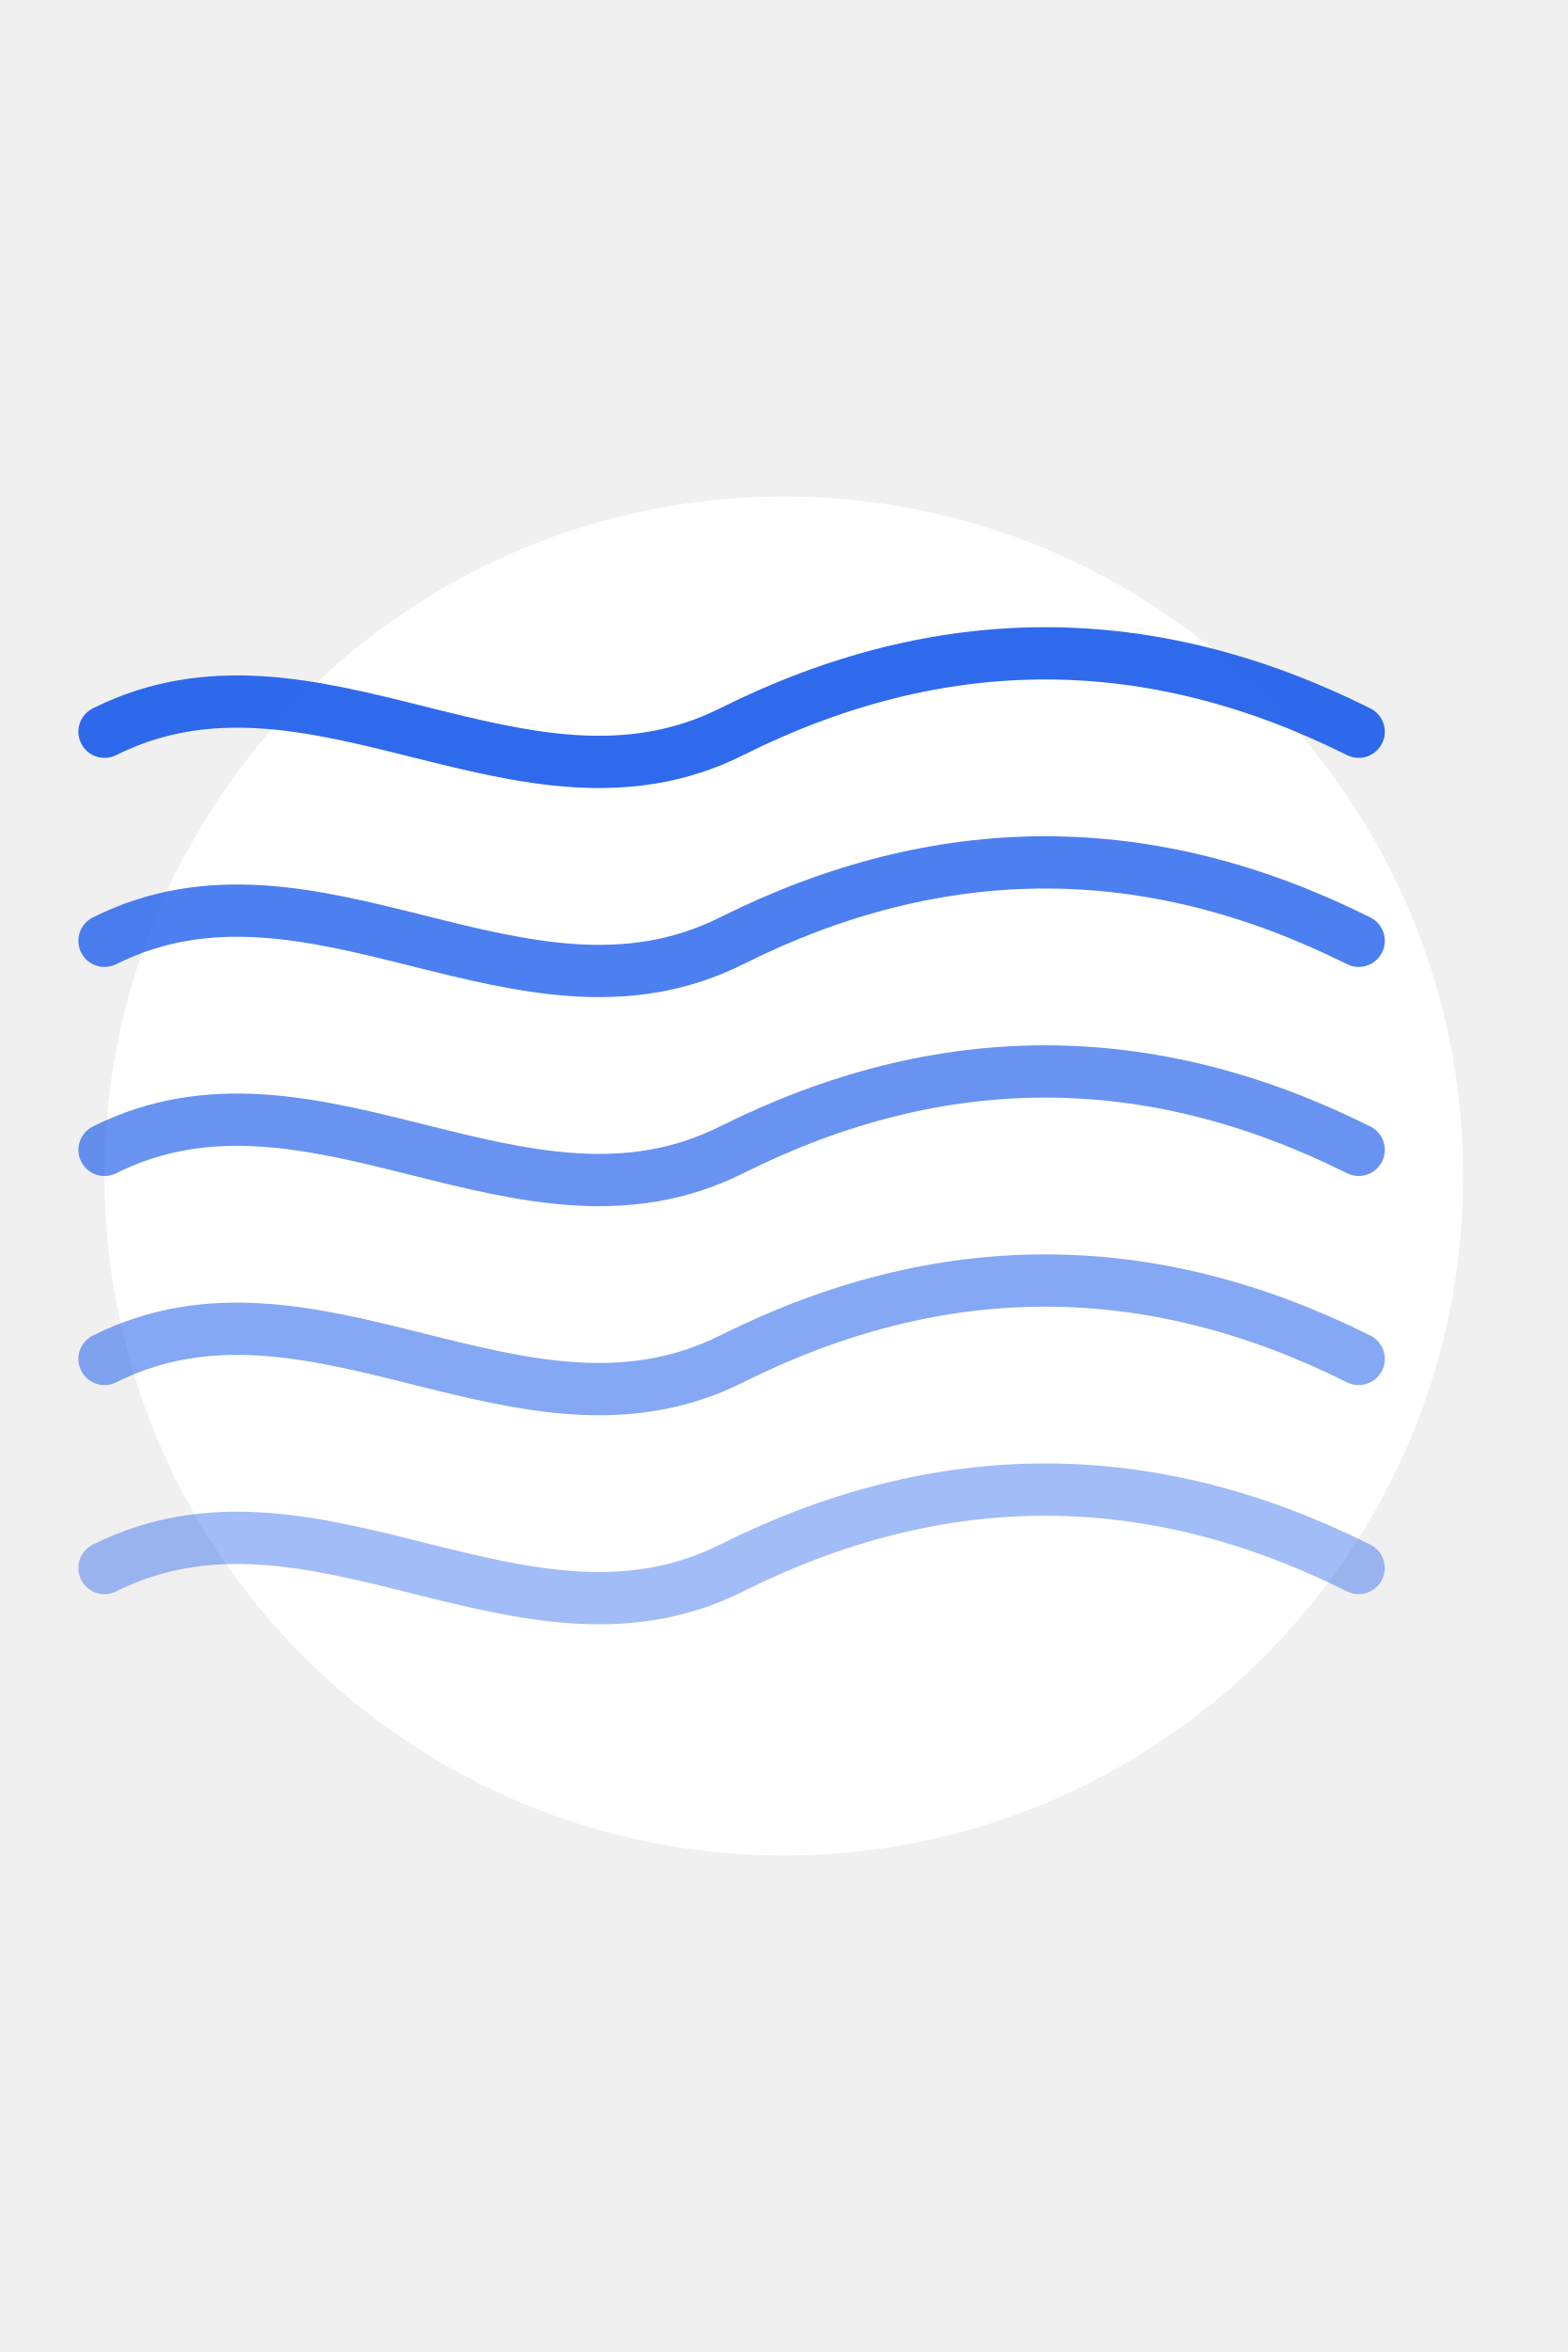
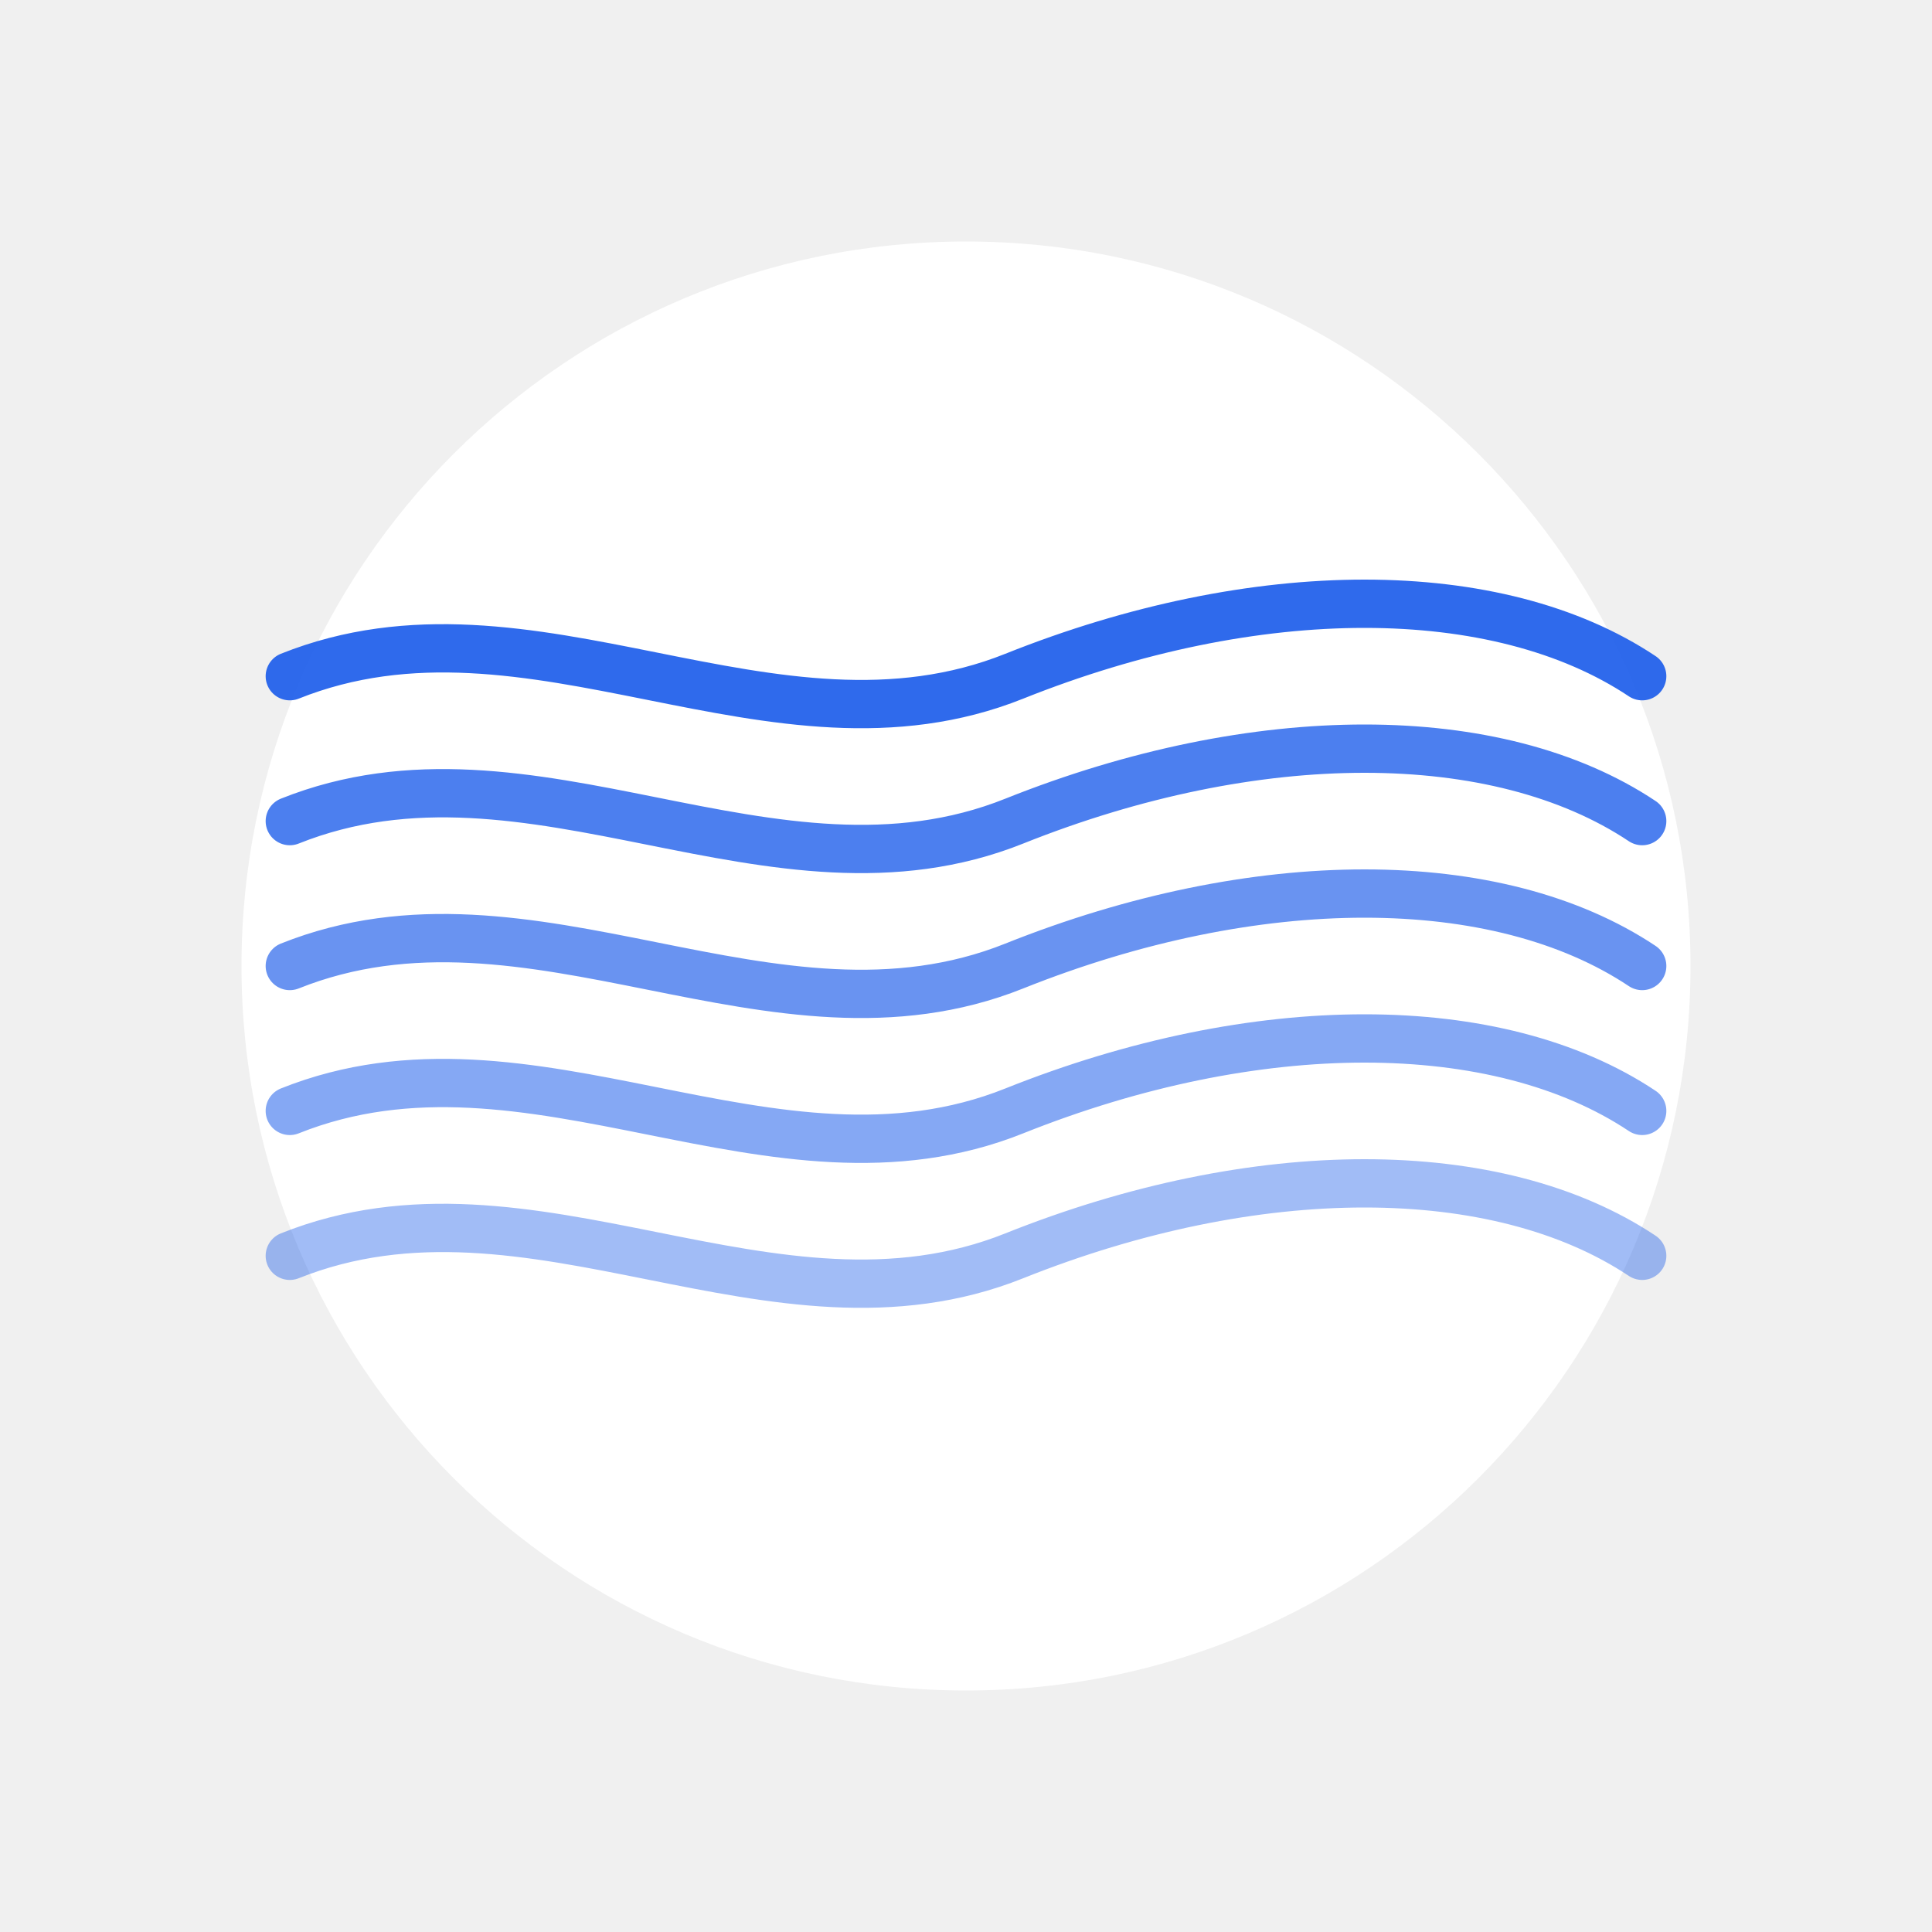
- <svg xmlns="http://www.w3.org/2000/svg" viewBox="0 0 300 450">
-   <circle cx="150" cy="225" r="130" fill="white" />
-   <path d="M20 140 C60 120 100 160 140 140 S220 120 260 140" fill="none" stroke="#2563eb" stroke-width="10" stroke-linecap="round" opacity="0.95" />
-   <path d="M20 180 C60 160 100 200 140 180 S220 160 260 180" fill="none" stroke="#2563eb" stroke-width="10" stroke-linecap="round" opacity="0.82" />
-   <path d="M20 220 C60 200 100 240 140 220 S220 200 260 220" fill="none" stroke="#2563eb" stroke-width="10" stroke-linecap="round" opacity="0.69" />
-   <path d="M20 260 C60 240 100 280 140 260 S220 240 260 260" fill="none" stroke="#2563eb" stroke-width="10" stroke-linecap="round" opacity="0.56" />
-   <path d="M20 300 C60 280 100 320 140 300 S220 280 260 300" fill="none" stroke="#2563eb" stroke-width="10" stroke-linecap="round" opacity="0.43" />
+ <svg xmlns="http://www.w3.org/2000/svg" viewBox="0 0 400 400">
+   <circle cx="200" cy="200" r="150" fill="white" />
+   <path d="M60 140 C110 120 160 160 210 140 S310 120 340 140" fill="none" stroke="#2563eb" stroke-width="10" stroke-linecap="round" opacity="0.95" />
+   <path d="M60 170 C110 150 160 190 210 170 S310 150 340 170" fill="none" stroke="#2563eb" stroke-width="10" stroke-linecap="round" opacity="0.82" />
+   <path d="M60 200 C110 180 160 220 210 200 S310 180 340 200" fill="none" stroke="#2563eb" stroke-width="10" stroke-linecap="round" opacity="0.69" />
+   <path d="M60 230 C110 210 160 250 210 230 S310 210 340 230" fill="none" stroke="#2563eb" stroke-width="10" stroke-linecap="round" opacity="0.56" />
+   <path d="M60 260 C110 240 160 280 210 260 S310 240 340 260" fill="none" stroke="#2563eb" stroke-width="10" stroke-linecap="round" opacity="0.43" />
</svg>
